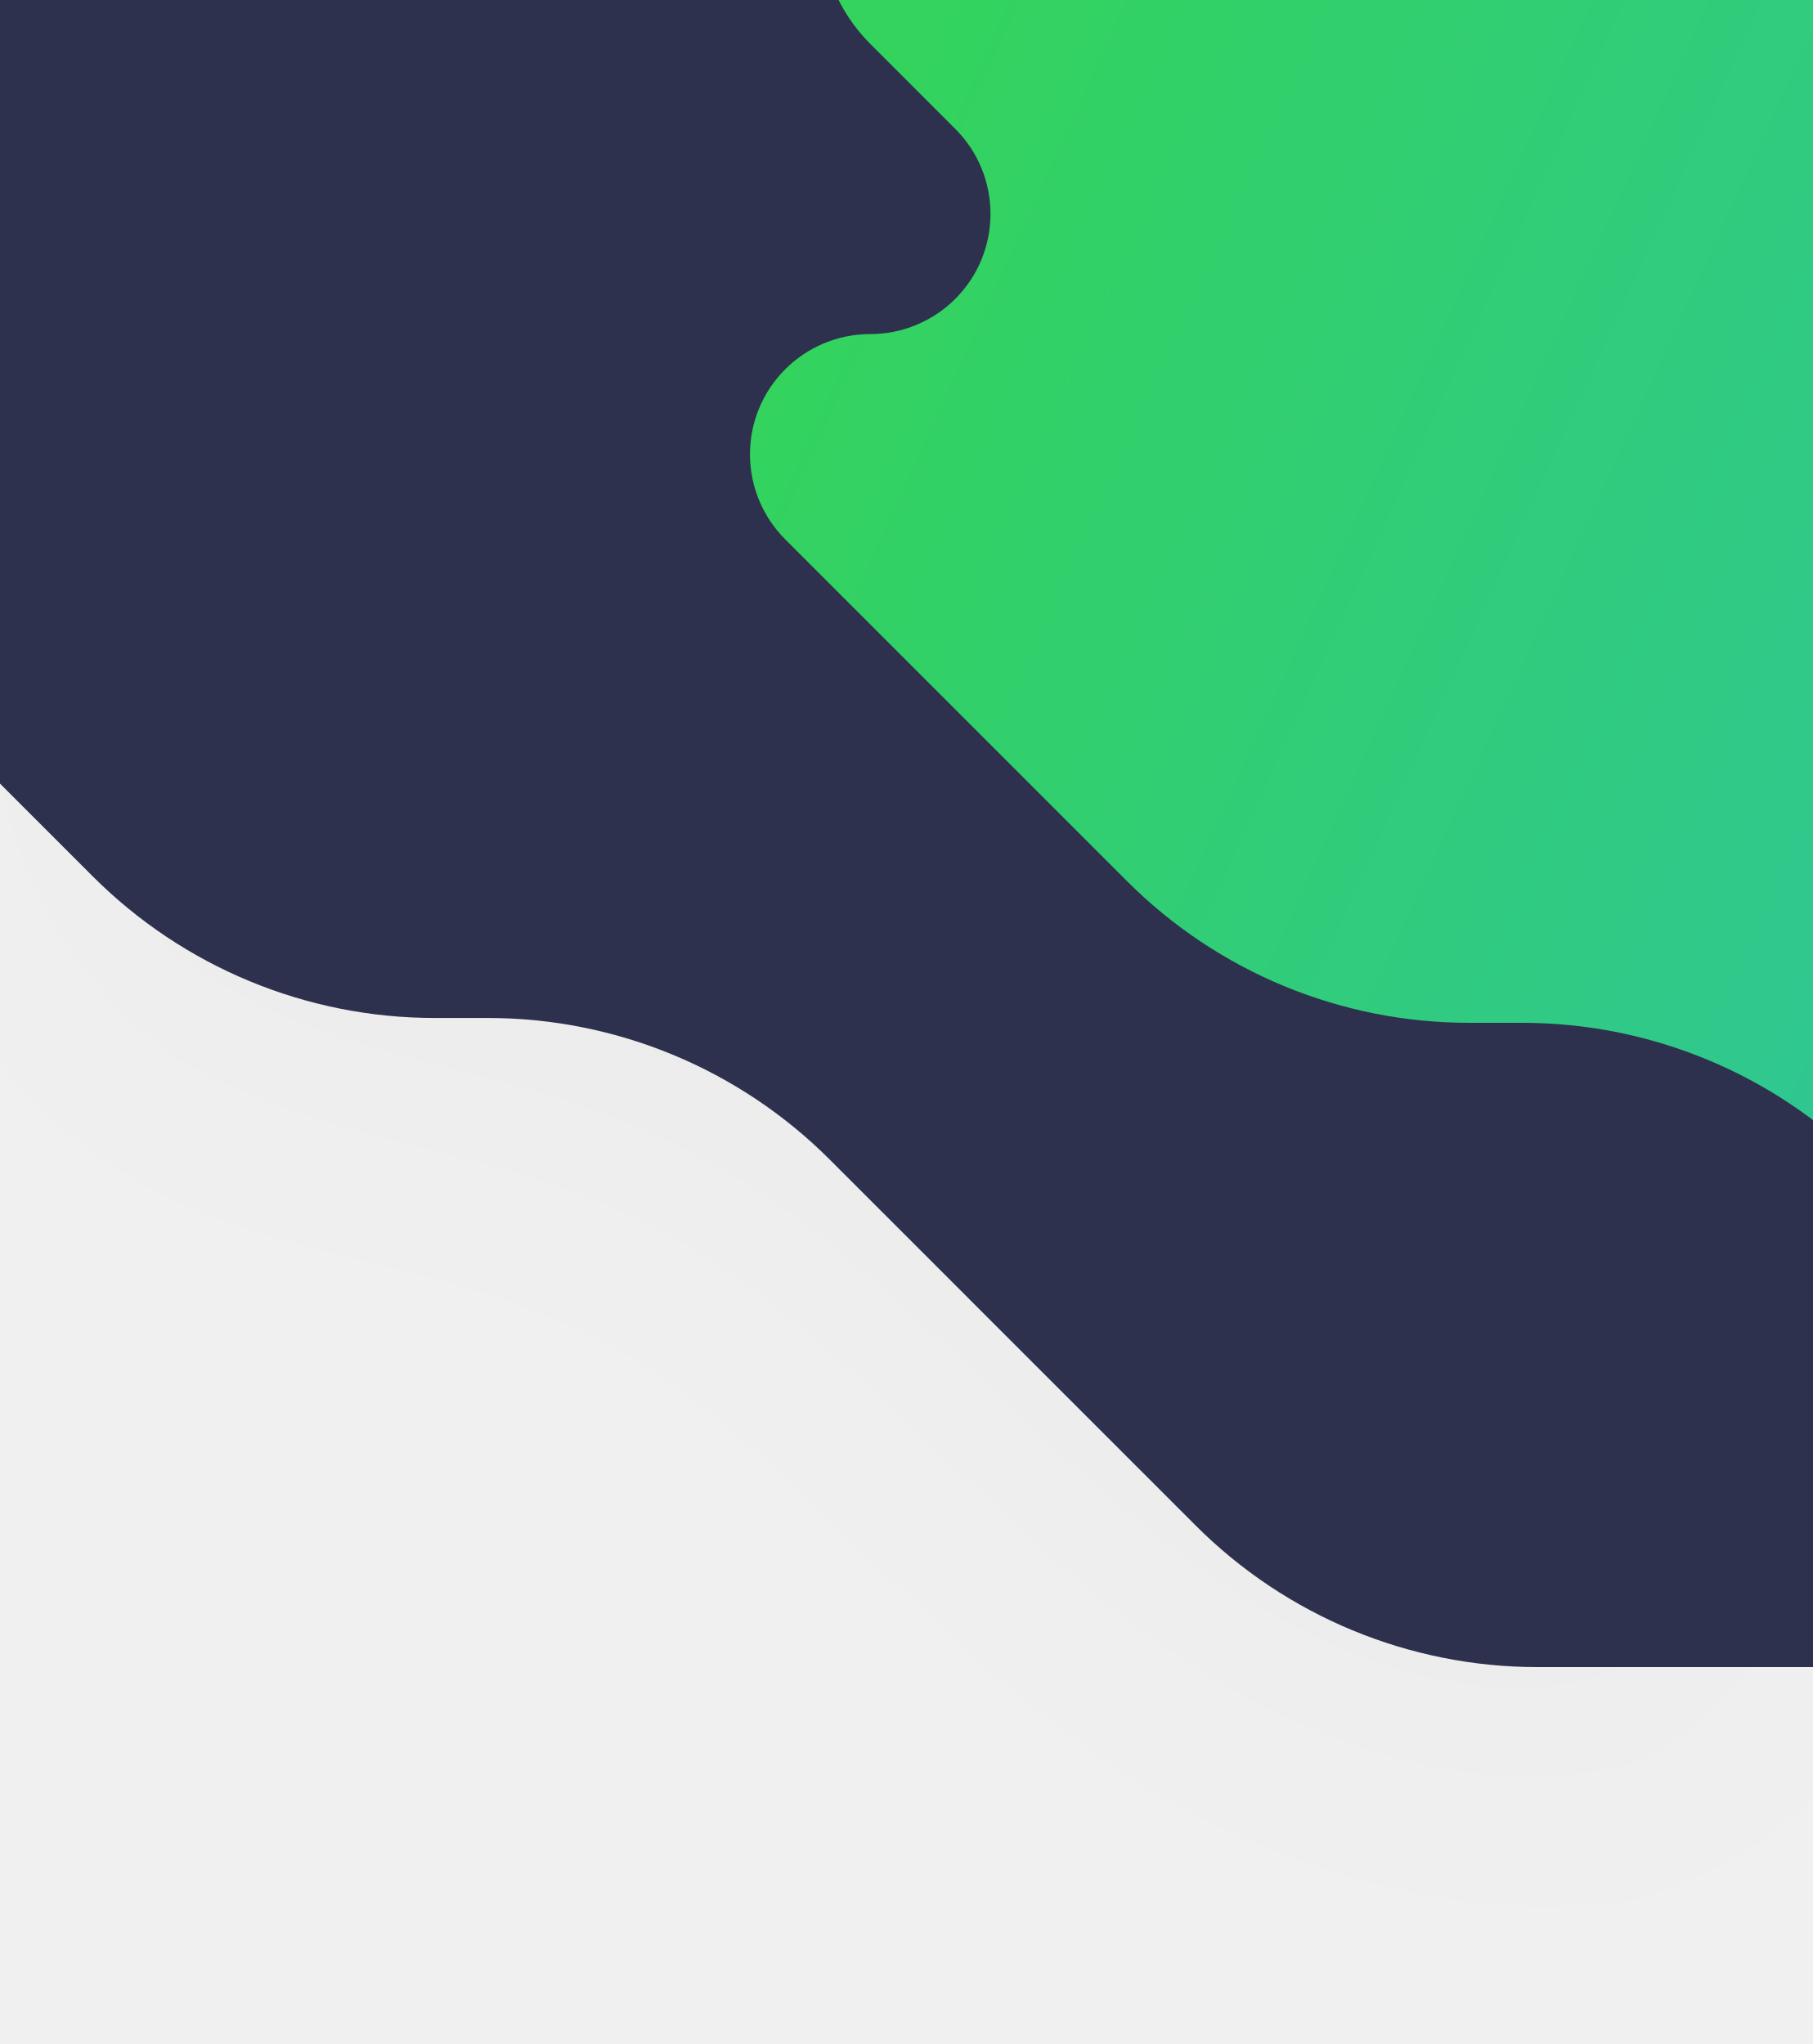
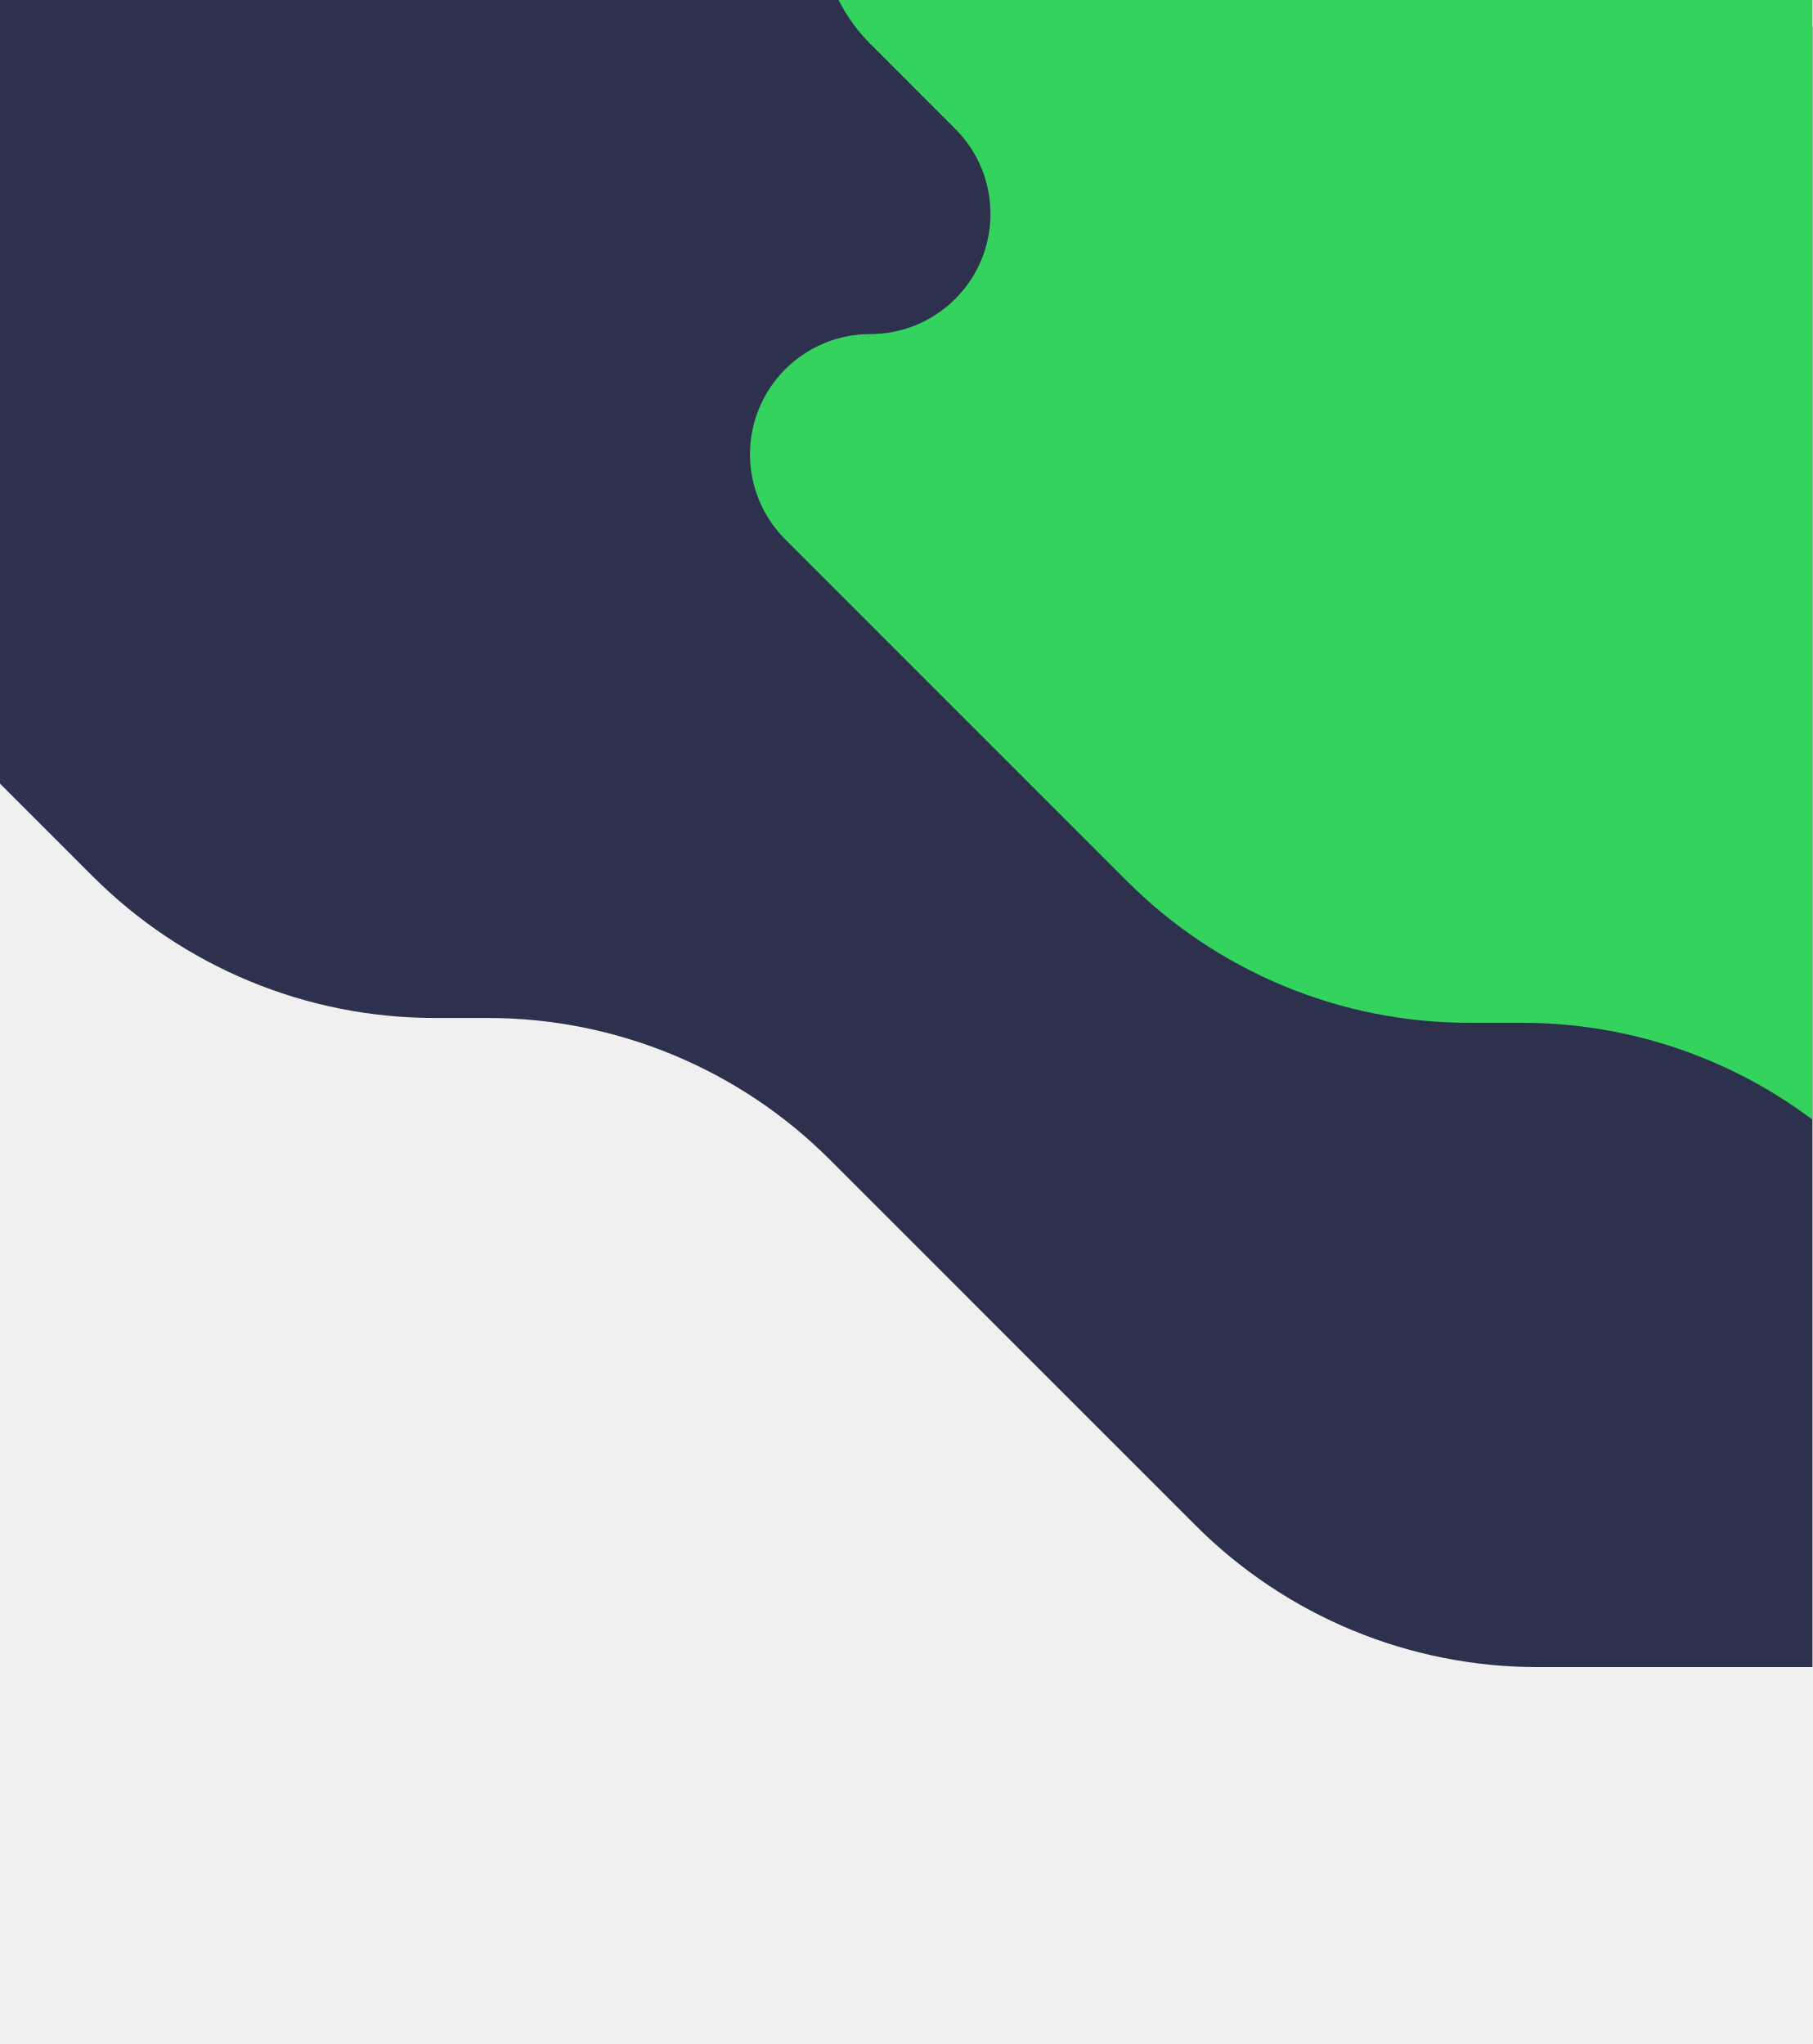
- <svg xmlns="http://www.w3.org/2000/svg" xmlns:xlink="http://www.w3.org/1999/xlink" width="375" height="423">
+ <svg xmlns="http://www.w3.org/2000/svg" width="375" height="423" viewBox="0 0 375 423" fill="none">
+   <g id="Frame" clip-path="url(#clip0_268_3)">
+     <g id="Group">
+       <path id="blue-shape" d="M-51.54 110.61L19.204 181.37C28.49 190.658 39.515 198.027 51.649 203.054C63.783 208.081 76.789 210.668 89.923 210.668H100.953C114.087 210.668 127.093 213.255 139.227 218.282C151.361 223.309 162.386 230.678 171.672 239.966L247.39 315.702C256.676 324.99 267.701 332.359 279.835 337.386C291.969 342.413 304.975 345 318.109 345H539.78C567.287 345 589.585 322.701 589.585 295.195C589.585 281.988 584.34 269.322 575.002 259.982L522.167 207.134C514.808 199.774 514.81 187.84 522.17 180.481C525.704 176.948 530.497 174.963 535.495 174.963C545.903 174.963 554.341 166.525 554.341 156.117C554.341 151.12 552.356 146.327 548.823 142.792L440.747 34.691C431.461 25.402 420.436 18.034 408.301 13.007C396.167 7.98 383.161 5.393 370.027 5.393H258.013C245.149 5.393 232.41 2.859 220.525 -2.065C208.64 -6.989 197.842 -14.205 188.746 -23.303C179.65 -32.401 168.851 -39.618 156.966 -44.542C145.081 -49.466 132.342 -52 119.477 -52L-9.06 -52C-28.495 -52 -44.25 -36.245 -44.25 -16.81C-44.25 -7.479 -40.544 1.471 -33.946 8.07L-16.35 25.669C-6.635 35.386 -6.637 51.139 -16.354 60.854C-21.02 65.518 -27.347 68.139 -33.944 68.139C-47.686 68.139 -58.824 79.279 -58.824 93.019C-58.824 99.616 -56.204 105.943 -51.54 110.609V110.61Z" fill="#2D314D" />
+       <path id="green-shape" fill-rule="evenodd" clip-rule="evenodd" d="M162.46 111.61L233.204 182.37C242.49 191.658 253.515 199.027 265.649 204.054C277.783 209.081 290.789 211.668 303.923 211.668H314.953C328.087 211.668 341.093 214.255 353.227 219.282C365.361 224.309 376.386 231.678 385.672 240.966L461.39 316.702C470.676 325.99 481.701 333.359 493.835 338.386C505.969 343.413 518.975 346 532.109 346H753.78C781.287 346 803.585 323.701 803.585 296.195C803.585 282.988 798.34 270.322 789.002 260.982L736.167 208.134C728.808 200.774 728.81 188.84 736.17 181.481C739.704 177.948 744.497 175.963 749.495 175.963C759.903 175.963 768.341 167.525 768.341 157.117C768.341 152.12 766.356 147.327 762.823 143.792L654.747 35.691C645.461 26.402 634.436 19.034 622.301 14.007C610.167 8.98 597.161 6.393 584.027 6.393H472.013C459.149 6.393 446.41 3.859 434.525 -1.065C422.64 -5.989 411.842 -13.205 402.746 -22.303C393.65 -31.401 382.851 -38.618 370.966 -43.542C359.081 -48.466 346.342 -51 333.477 -51H204.94C185.505 -51 169.75 -35.245 169.75 -15.81C169.75 -6.479 173.456 2.471 180.054 9.07L197.649 26.669C207.364 36.386 207.362 52.139 197.645 61.854C192.979 66.518 186.652 69.139 180.055 69.139C166.313 69.139 155.175 80.279 155.175 94.019C155.175 100.616 157.795 106.943 162.459 111.609L162.46 111.61Z" fill="url(#paint0_linear_268_3)" />
+     </g>
+   </g>
  <defs>
-     <linearGradient id="c" x1="0%" x2="99.58%" y1="36.139%" y2="63.745%">
-       <stop offset="0%" stop-color="#33D35E" />
-       <stop offset="100%" stop-color="#2AB6D9" />
+     <linearGradient id="paint0_linear_268_3" x1="155.175" y1="14296.2" x2="57856.6" y2="40422.4" gradientUnits="userSpaceOnUse">
+       <stop stop-color="#33D35E" />
+       <stop offset="1" stop-color="#2AB6D9" />
    </linearGradient>
-     <filter id="a" width="116.9%" height="158.7%" x="-10.8%" y="-28.8%" filterUnits="objectBoundingBox">
-       <feOffset dy="2" in="SourceAlpha" result="shadowOffsetOuter1" />
-       <feGaussianBlur in="shadowOffsetOuter1" result="shadowBlurOuter1" stdDeviation="38.5" />
-       <feColorMatrix in="shadowBlurOuter1" values="0 0 0 0 0 0 0 0 0 0 0 0 0 0 0 0 0 0 0.024 0" />
-     </filter>
-     <path id="b" d="M42.46 162.61l70.744 70.76a100 100 0 0070.719 29.298h11.03a100 100 0 0170.719 29.298l75.718 75.736A100 100 0 00412.109 397H633.78c27.507 0 49.805-22.299 49.805-49.805a49.805 49.805 0 00-14.583-35.213l-52.835-52.848c-7.359-7.36-7.357-19.294.003-26.653a18.846 18.846 0 0113.325-5.518c10.408 0 18.846-8.438 18.846-18.846 0-4.997-1.985-9.79-5.518-13.325L534.747 86.691a100 100 0 00-70.72-29.298H352.013a97.948 97.948 0 01-69.267-28.696A97.948 97.948 0 00213.477 0H84.94c-19.435 0-35.19 15.755-35.19 35.19a35.19 35.19 0 0010.304 24.88L77.65 77.669c9.715 9.717 9.713 25.47-.004 35.185a24.88 24.88 0 01-17.59 7.285c-13.742 0-24.88 11.14-24.88 24.88a24.88 24.88 0 007.284 17.59z" />
+     <clipPath id="clip0_268_3">
+       <rect width="375" height="423" fill="white" />
+     </clipPath>
  </defs>
-   <g fill="none" fill-rule="evenodd" transform="translate(-94 -52)">
-     <use fill="#000" filter="url(#a)" xlink:href="#b" />
-     <use fill="#2D314D" xlink:href="#b" />
-     <path fill="url(#c)" d="M256.46 163.61l70.744 70.76a100 100 0 0070.719 29.298h11.03a100 100 0 0170.719 29.298l75.718 75.736A100 100 0 00626.109 398H847.78c27.507 0 49.805-22.299 49.805-49.805a49.805 49.805 0 00-14.583-35.213l-52.835-52.848c-7.359-7.36-7.357-19.294.003-26.653a18.846 18.846 0 0113.325-5.518c10.408 0 18.846-8.438 18.846-18.846 0-4.997-1.985-9.79-5.518-13.325L748.747 87.691a100 100 0 00-70.72-29.298H566.013a97.948 97.948 0 01-69.267-28.696A97.948 97.948 0 00427.477 1H298.94c-19.435 0-35.19 15.755-35.19 35.19a35.19 35.19 0 0010.304 24.88l17.595 17.599c9.715 9.717 9.713 25.47-.004 35.185a24.88 24.88 0 01-17.59 7.285c-13.742 0-24.88 11.14-24.88 24.88a24.88 24.88 0 007.284 17.59z" />
-   </g>
</svg>
